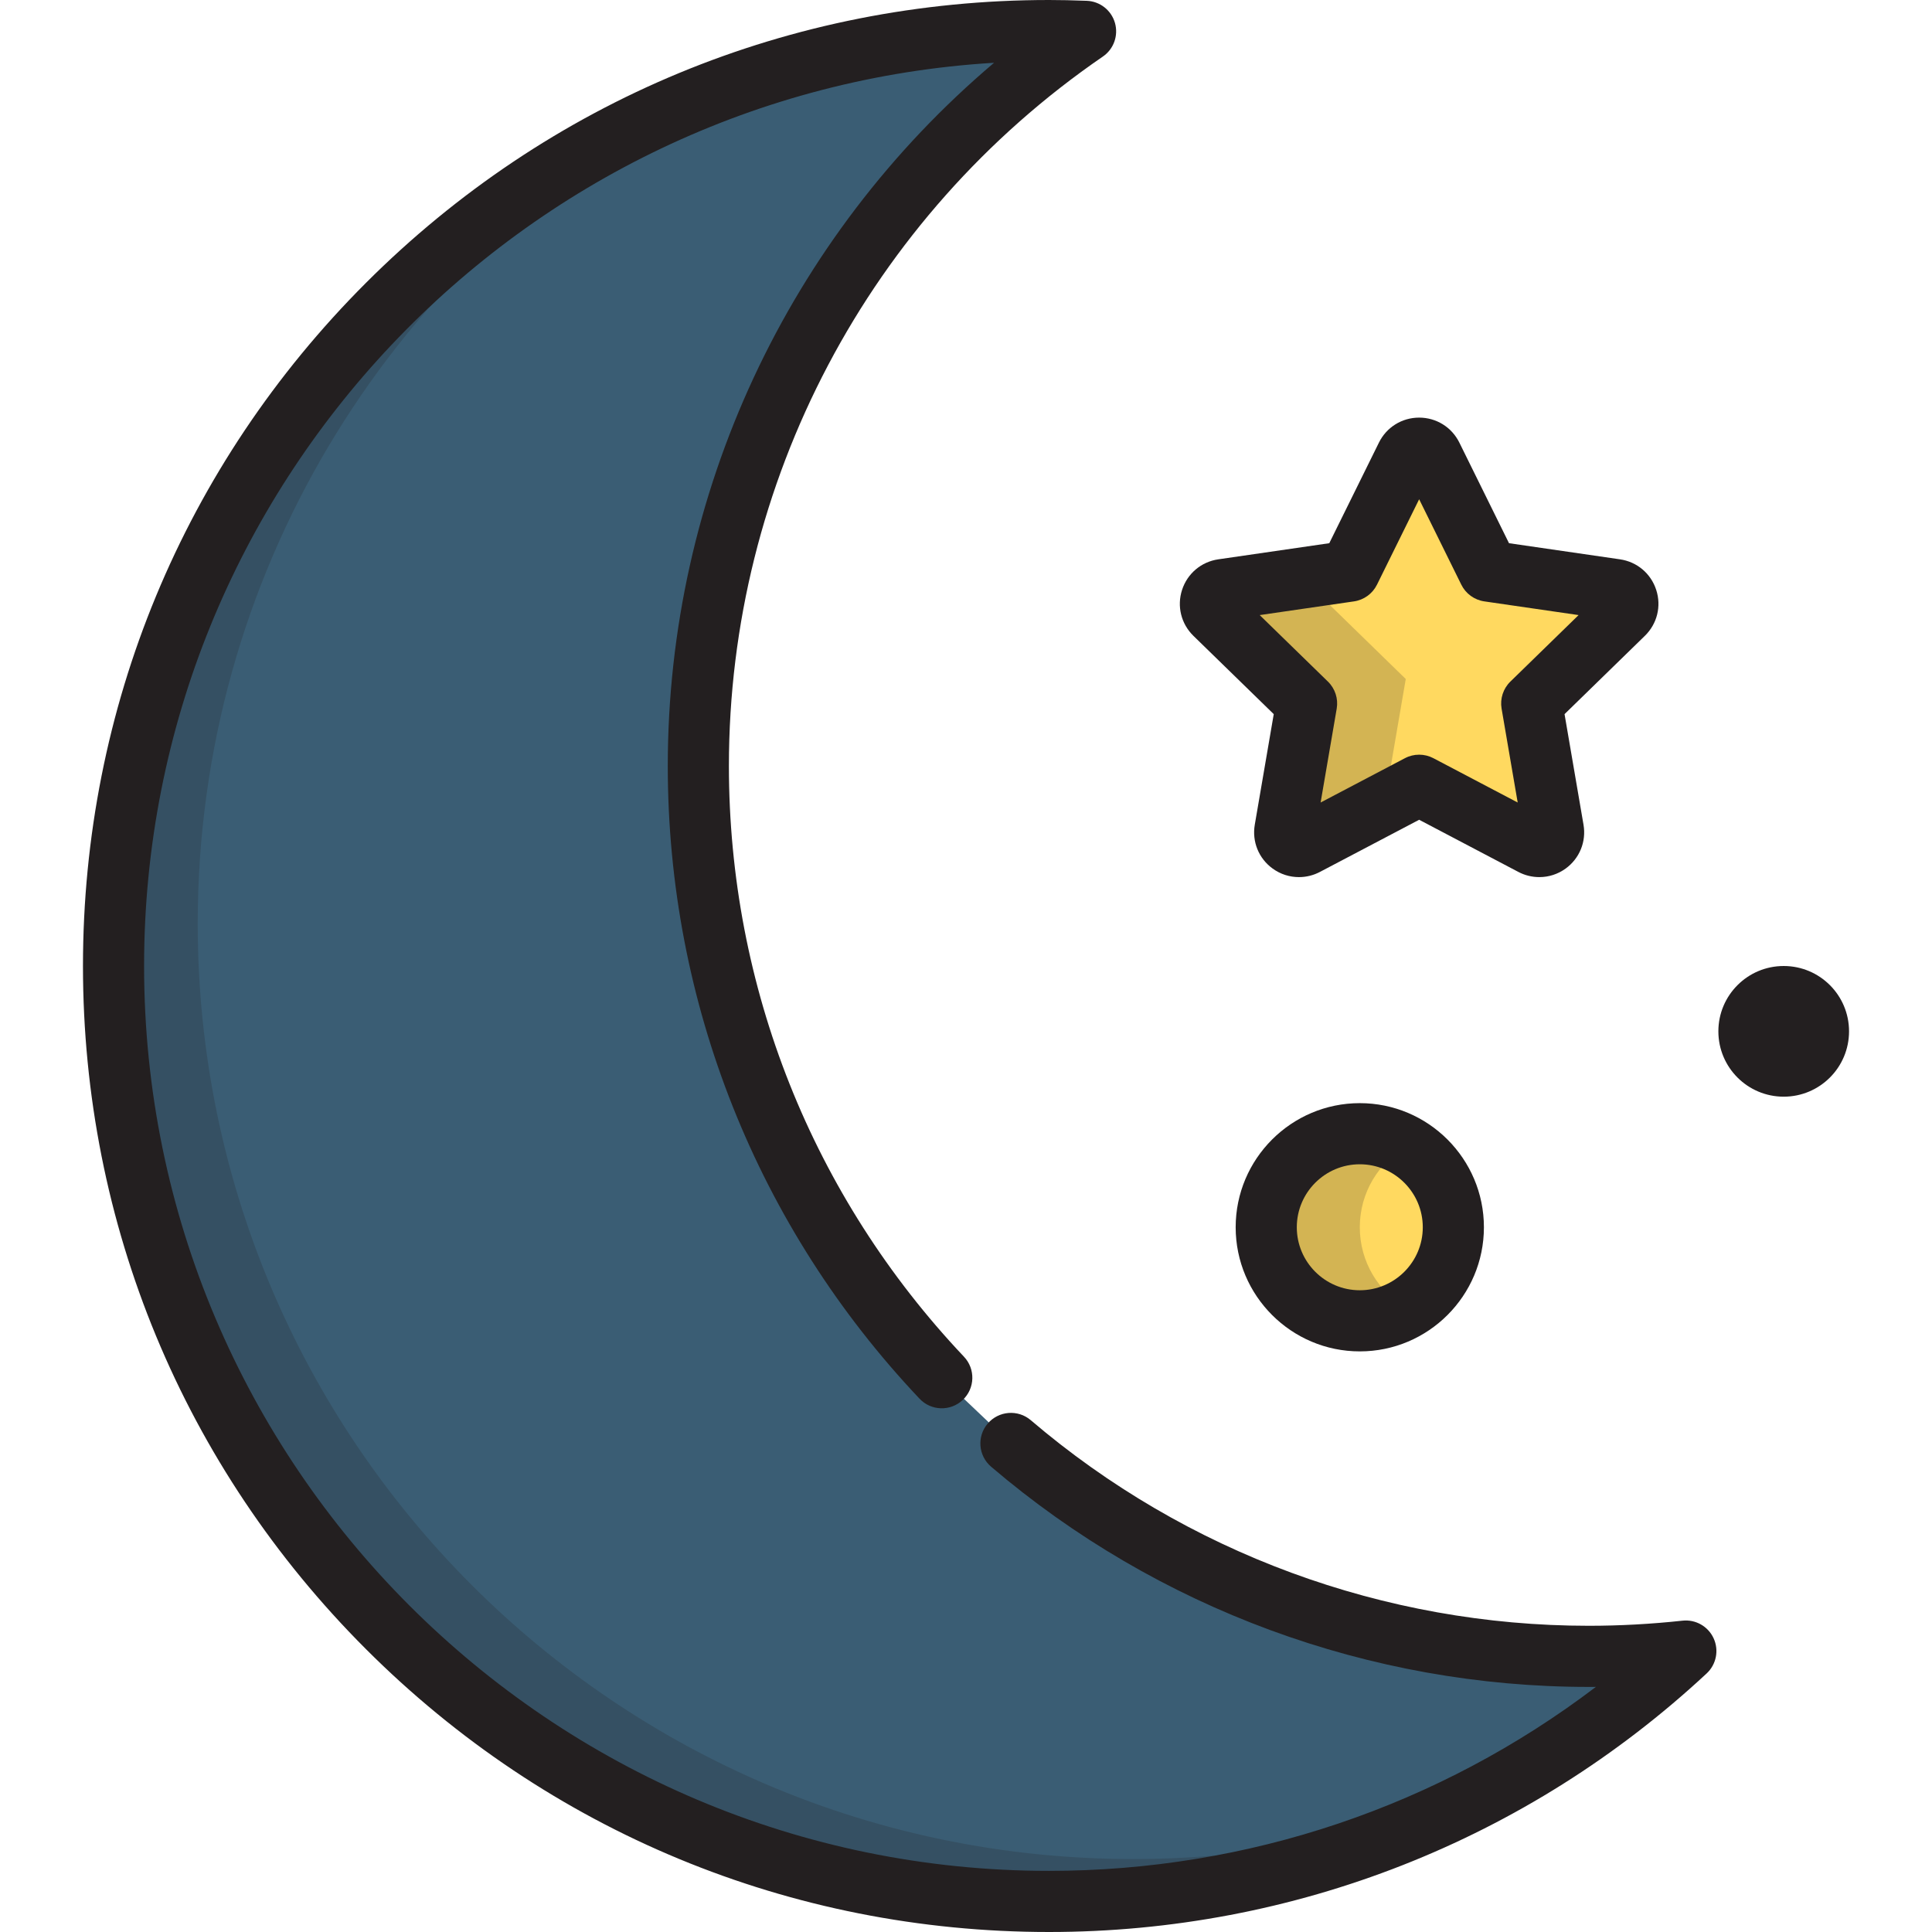
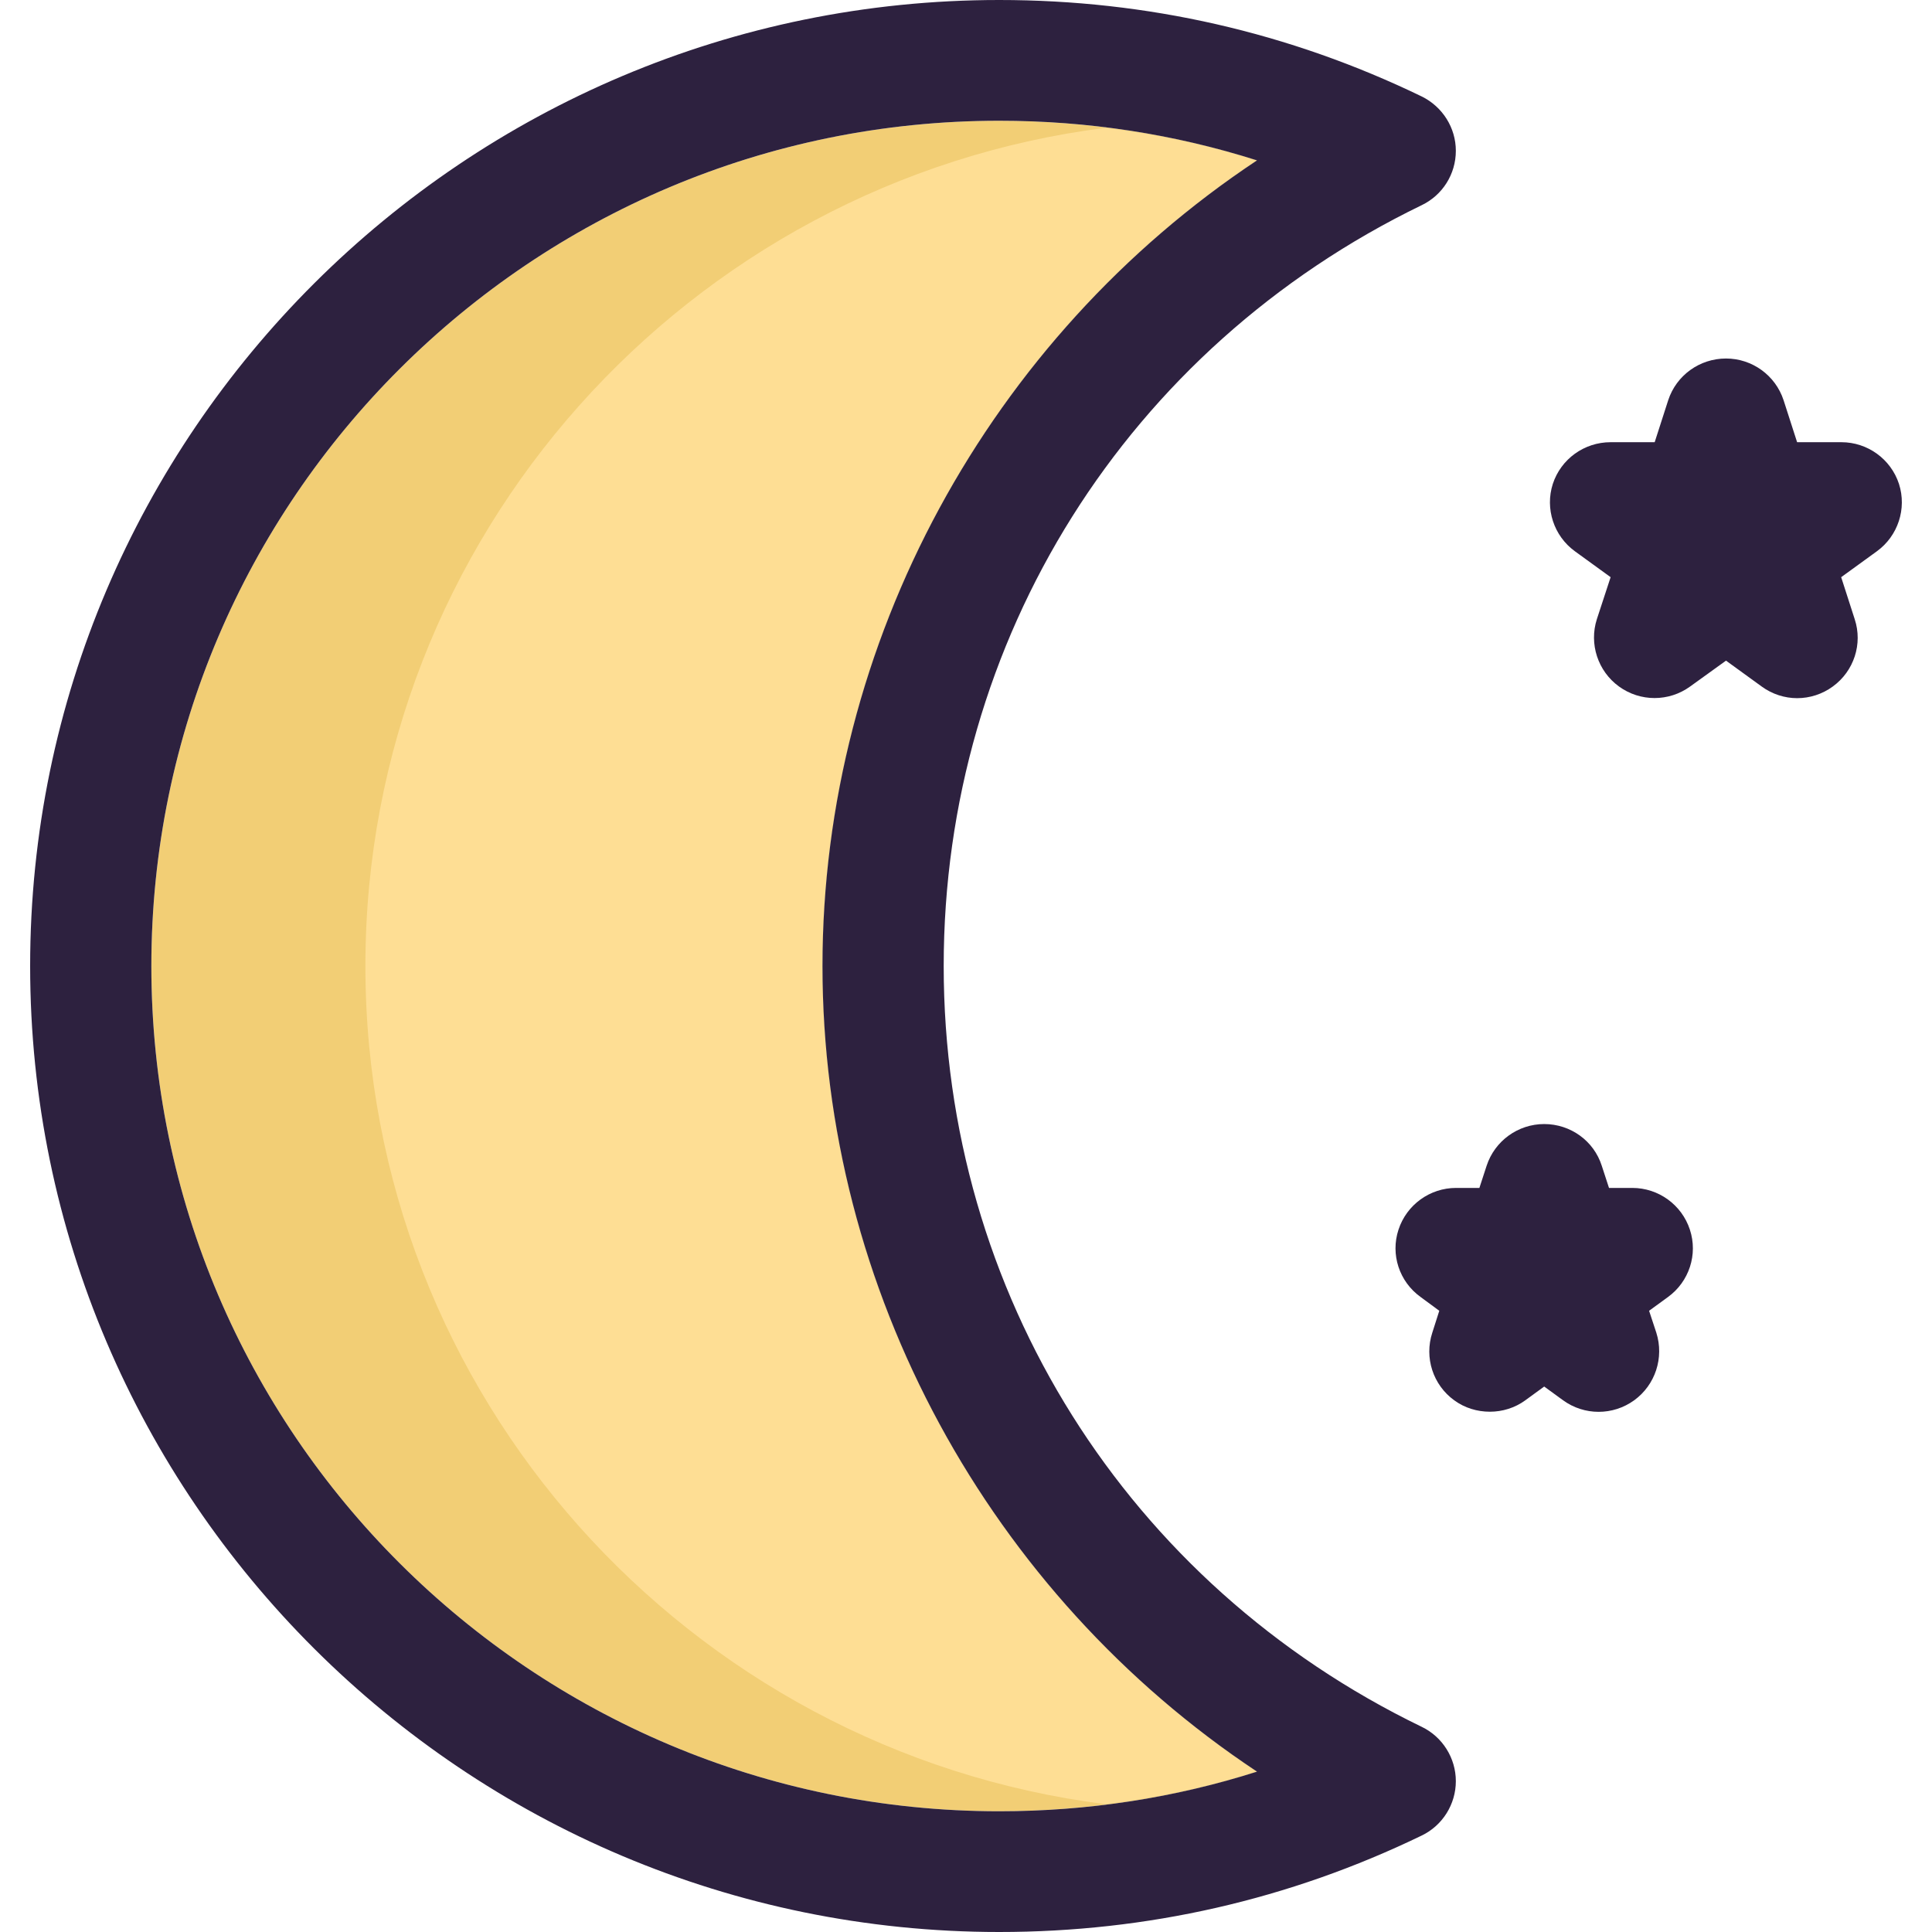
- <svg xmlns="http://www.w3.org/2000/svg" version="1.1" id="Layer_1" x="0px" y="0px" viewBox="0 0 512 512" style="enable-background:new 0 0 512 512;" xml:space="preserve">
-   <path style="fill:#FFD960;" d="M431.211,158.822c-0.445-1.372-1.631-2.371-3.056-2.578l-33.631-4.887l-15.038-30.474  c-0.639-1.293-1.955-2.111-3.396-2.111c-1.443,0-2.759,0.819-3.397,2.111l-15.042,30.474l-33.629,4.887  c-1.426,0.207-2.611,1.206-3.058,2.578c-0.445,1.37-0.073,2.875,0.958,3.882l24.337,23.719l-5.743,33.494  c-0.245,1.42,0.338,2.857,1.507,3.704c1.164,0.848,2.711,0.959,3.986,0.287l30.08-15.813l30.077,15.813  c0.555,0.293,1.16,0.435,1.764,0.435c0.785,0,1.565-0.243,2.228-0.723c1.166-0.848,1.751-2.284,1.507-3.704l-5.743-33.494  l24.333-23.719C431.286,161.696,431.658,160.192,431.211,158.822z" />
-   <g style="opacity:0.2;">
-     <path style="fill:#231F20;" d="M372.54,179.944l-24.337-23.719c-0.896-0.876-1.292-2.124-1.091-3.336l-23.089,3.355   c-1.426,0.207-2.611,1.206-3.059,2.578c-0.445,1.37-0.073,2.875,0.958,3.882l24.337,23.719l-5.743,33.494   c-0.245,1.42,0.338,2.857,1.507,3.704c1.164,0.848,2.711,0.959,3.986,0.287l20.873-10.973L372.54,179.944z" />
-   </g>
-   <path style="fill:#231F20;" d="M344.245,232.445c-2.529,0-4.945-0.786-6.99-2.273c-3.684-2.671-5.497-7.13-4.723-11.628  l5.023-29.292l-21.287-20.746c-3.264-3.189-4.415-7.856-3.009-12.185c1.416-4.34,5.092-7.438,9.598-8.092l29.415-4.275  l13.157-26.655c2.013-4.086,6.099-6.626,10.659-6.626c4.554,0,8.638,2.537,10.656,6.62l13.156,26.66l29.416,4.275  c4.513,0.656,8.189,3.757,9.597,8.094c1.412,4.323,0.259,8.996-3.008,12.181l-21.284,20.748l5.024,29.297  c0.773,4.488-1.039,8.945-4.729,11.627c-2.055,1.487-4.468,2.269-6.988,2.269c-1.926,0-3.843-0.474-5.543-1.372l-26.297-13.826  l-26.311,13.831C348.081,231.971,346.167,232.445,344.245,232.445z M376.09,199.997c1.295,0,2.589,0.31,3.769,0.93l22.345,11.748  l-4.267-24.881c-0.45-2.628,0.421-5.308,2.329-7.169l18.077-17.621l-24.984-3.631c-2.638-0.383-4.92-2.04-6.099-4.431  l-11.171-22.636l-11.173,22.637c-1.18,2.391-3.46,4.048-6.1,4.431l-24.983,3.631l18.079,17.62c1.909,1.861,2.781,4.542,2.33,7.17  l-4.266,24.88l22.344-11.746C373.5,200.306,374.795,199.997,376.09,199.997z" />
-   <path style="fill:#3A5D74;" d="M249.58,365.11c-39.989-42.275-64.512-99.335-64.512-162.12c0-80.834,40.655-152.16,102.62-194.683  c-3.22-0.124-6.453-0.206-9.702-0.206C141.071,8.1,30.086,119.088,30.086,255.999S141.071,503.9,277.986,503.9  c65.208,0,124.524-25.19,168.781-66.353c-8.456,0.918-17.041,1.403-25.738,1.403c-58.434,0-111.908-21.241-153.12-56.423" />
-   <g style="opacity:0.2;">
-     <path style="fill:#231F20;" d="M300.304,492.662c-136.913,0-247.9-110.99-247.9-247.901c0-92.391,50.549-172.969,125.494-215.609   C90.845,67.618,30.086,154.707,30.086,255.999c0,136.912,110.985,247.901,247.9,247.901c44.516,0,86.282-11.748,122.39-32.295   C369.769,485.133,335.919,492.662,300.304,492.662z" />
-   </g>
-   <path style="fill:#231F20;" d="M277.986,512c-68.38,0-132.669-26.629-181.019-74.981c-48.352-48.351-74.98-112.639-74.98-181.019  S48.614,123.333,96.966,74.98C145.317,26.629,209.604,0,277.986,0c3.035,0,6.31,0.069,10.016,0.213  c3.488,0.135,6.499,2.49,7.468,5.845c0.969,3.354-0.32,6.953-3.198,8.928c-62.056,42.584-99.105,112.867-99.105,188.005  c0,58.486,22.124,114.085,62.297,156.554c3.075,3.251,2.932,8.376-0.318,11.451c-3.252,3.075-8.378,2.932-11.451-0.318  c-43.03-45.491-66.728-105.042-66.728-167.687c0-72.193,31.924-140.194,86.47-186.354c-125.48,7.543-225.252,112.02-225.252,239.364  c0,132.226,107.574,239.801,239.8,239.801c52.75,0,103.388-17.167,144.94-48.759c-0.633,0.004-1.266,0.008-1.896,0.008  c-58.045,0-114.292-20.727-158.379-58.363c-3.402-2.904-3.806-8.017-0.902-11.42c2.903-3.401,8.017-3.806,11.419-0.902  c41.157,35.135,93.668,54.483,147.862,54.483c8.21,0,16.575-0.456,24.864-1.355c3.471-0.376,6.79,1.512,8.24,4.686  c1.451,3.175,0.704,6.92-1.851,9.297C404.773,487.665,342.873,512,277.986,512z" />
-   <circle style="fill:#FFD960;" cx="360.365" cy="325.244" r="24.794" />
-   <g style="opacity:0.2;">
-     <path style="fill:#231F20;" d="M360.359,325.24c0-9.175,4.988-17.181,12.397-21.469c-3.648-2.111-7.879-3.325-12.396-3.325   c-13.694,0-24.795,11.101-24.795,24.794s11.101,24.793,24.795,24.793c4.518,0,8.749-1.214,12.396-3.325   C365.348,342.42,360.359,334.415,360.359,325.24z" />
-   </g>
+ <svg xmlns="http://www.w3.org/2000/svg" version="1.1" id="Layer_1" x="0px" y="0px" viewBox="0 0 248.94 248.94" style="enable-background:new 0 0 248.94 248.94;" xml:space="preserve">
  <g>
-     <path style="fill:#231F20;" d="M360.36,358.132c-18.138,0-32.895-14.756-32.895-32.893c0-18.138,14.757-32.894,32.895-32.894   c18.137,0,32.893,14.756,32.893,32.894C393.253,343.377,378.497,358.132,360.36,358.132z M360.36,308.545   c-9.206,0-16.695,7.49-16.695,16.694c0,9.205,7.49,16.693,16.695,16.693c9.205,0,16.693-7.488,16.693-16.693   C377.053,316.034,369.566,308.545,360.36,308.545z" />
-     <path style="fill:#231F20;" d="M490.014,273.316c0,9.563-7.75,17.315-17.315,17.315c-9.562,0-17.313-7.752-17.313-17.315   c0-9.564,7.752-17.314,17.313-17.314C482.264,256.002,490.014,263.751,490.014,273.316z" />
+     <g>
+       <g id="XMLID_21_">
+         <g>
+           <path style="fill:#F2CE75;" d="M128.745,15.559c11.414,0,22.527,1.712,33.22,5.106c-34.452,22.858-55.988,62.025-55.988,103.806      s21.536,80.948,55.988,103.806c-10.663,3.394-21.806,5.106-33.22,5.106c-60.253,0-109.242-48.839-109.242-108.912      C19.503,64.428,68.492,15.559,128.745,15.559z" />
+           <path style="fill:#FEDE94;" d="M47.082,124.471c0,55.375,41.636,101.168,95.338,107.999c6.65-0.82,13.192-2.172,19.548-4.193      c-34.452-22.858-55.988-62.025-55.988-103.806s21.536-80.948,55.988-103.806c-6.371-2.021-12.904-3.373-19.548-4.193      C88.716,23.308,47.082,69.126,47.082,124.471z" />
+           <path style="fill:#2D213F;" d="M244.686,62.355c1.021,3.184-0.12,6.698-2.853,8.681l-4.596,3.334l1.742,5.407      c1.051,3.184-0.09,6.698-2.823,8.681c-1.352,0.991-2.974,1.502-4.596,1.502c-1.592,0-3.214-0.511-4.566-1.502l-4.596-3.334      l-4.626,3.334c-2.733,1.982-6.428,1.982-9.161,0s-3.875-5.497-2.853-8.681l1.772-5.407l-4.596-3.334      c-2.733-1.982-3.875-5.497-2.853-8.681c1.051-3.214,4.055-5.377,7.449-5.377h5.677l1.742-5.407      c1.051-3.214,4.055-5.377,7.449-5.377c3.364,0,6.368,2.163,7.419,5.377l1.742,5.407h5.707      C240.631,56.979,243.634,59.142,244.686,62.355z" />
+           <path style="fill:#2D213F;" d="M217.743,158.442c1.051,3.184-0.09,6.698-2.823,8.681l-2.433,1.772l0.931,2.823      c1.021,3.214-0.12,6.728-2.853,8.711c-2.733,1.982-6.428,1.982-9.161,0l-2.433-1.772l-2.433,1.772      c-1.352,0.991-2.974,1.472-4.566,1.472c-1.622,0-3.244-0.481-4.596-1.472c-2.733-1.982-3.875-5.497-2.823-8.711l0.901-2.823      l-2.403-1.772c-2.763-1.982-3.905-5.497-2.853-8.681c1.051-3.214,4.055-5.377,7.419-5.377h3.004l0.931-2.853      c1.051-3.214,4.055-5.377,7.419-5.377c3.394,0,6.398,2.163,7.419,5.377l0.931,2.853h3.004      C213.688,153.065,216.692,155.228,217.743,158.442z" />
+           <path style="fill:#2D213F;" d="M183.201,12.435c2.673,1.322,4.385,4.025,4.385,6.998c0,3.004-1.712,5.707-4.385,6.998      c-37.996,18.412-61.605,55.958-61.605,98.039s23.609,79.656,61.605,98.039c2.673,1.292,4.385,4.025,4.385,6.998      c0,2.974-1.712,5.707-4.385,6.998c-17.061,8.26-35.383,12.435-54.456,12.435c-68.843,0-124.861-55.838-124.861-124.471      S59.902,0,128.745,0C147.818,0,166.141,4.175,183.201,12.435z M161.965,20.665c-10.693-3.394-21.806-5.106-33.22-5.106      c-60.253,0-109.242,48.869-109.242,108.912c0,60.073,48.989,108.912,109.242,108.912c11.414,0,22.557-1.712,33.22-5.106      c-34.452-22.858-55.988-62.025-55.988-103.806S127.514,43.523,161.965,20.665z" />
+         </g>
+       </g>
+     </g>
  </g>
  <g>
</g>
  <g>
</g>
  <g>
</g>
  <g>
</g>
  <g>
</g>
  <g>
</g>
  <g>
</g>
  <g>
</g>
  <g>
</g>
  <g>
</g>
  <g>
</g>
  <g>
</g>
  <g>
</g>
  <g>
</g>
  <g>
</g>
</svg>
